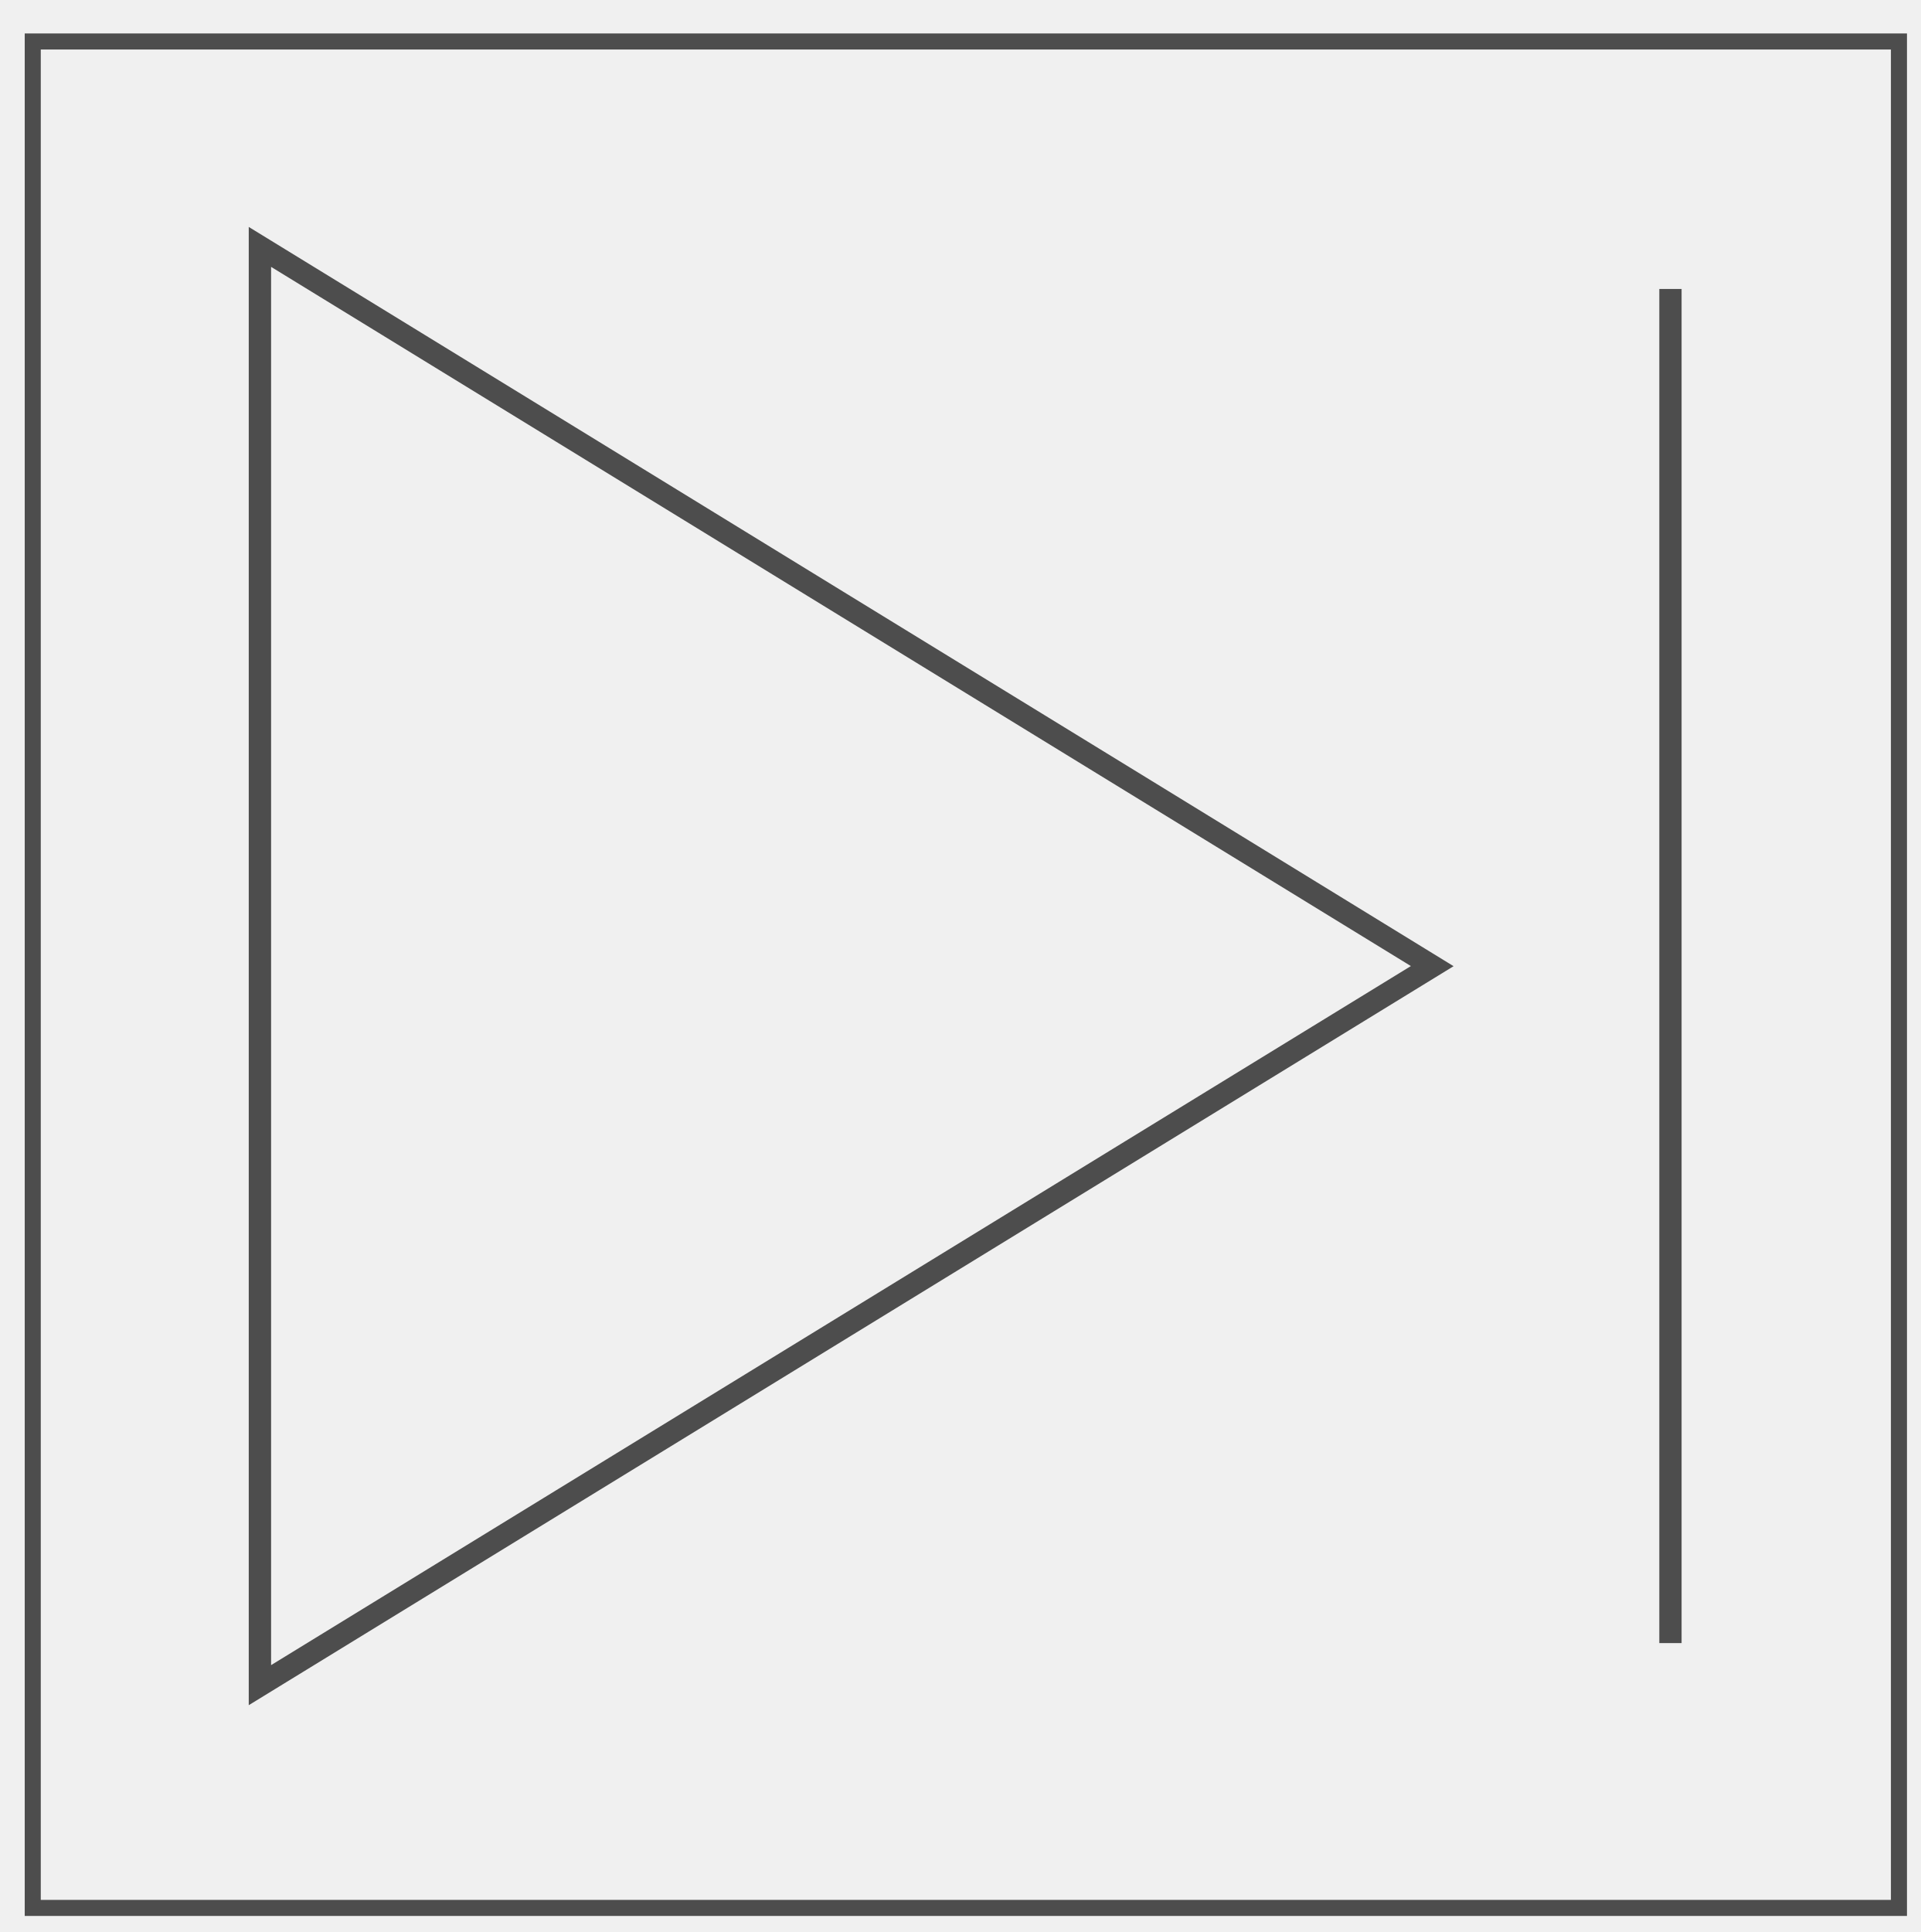
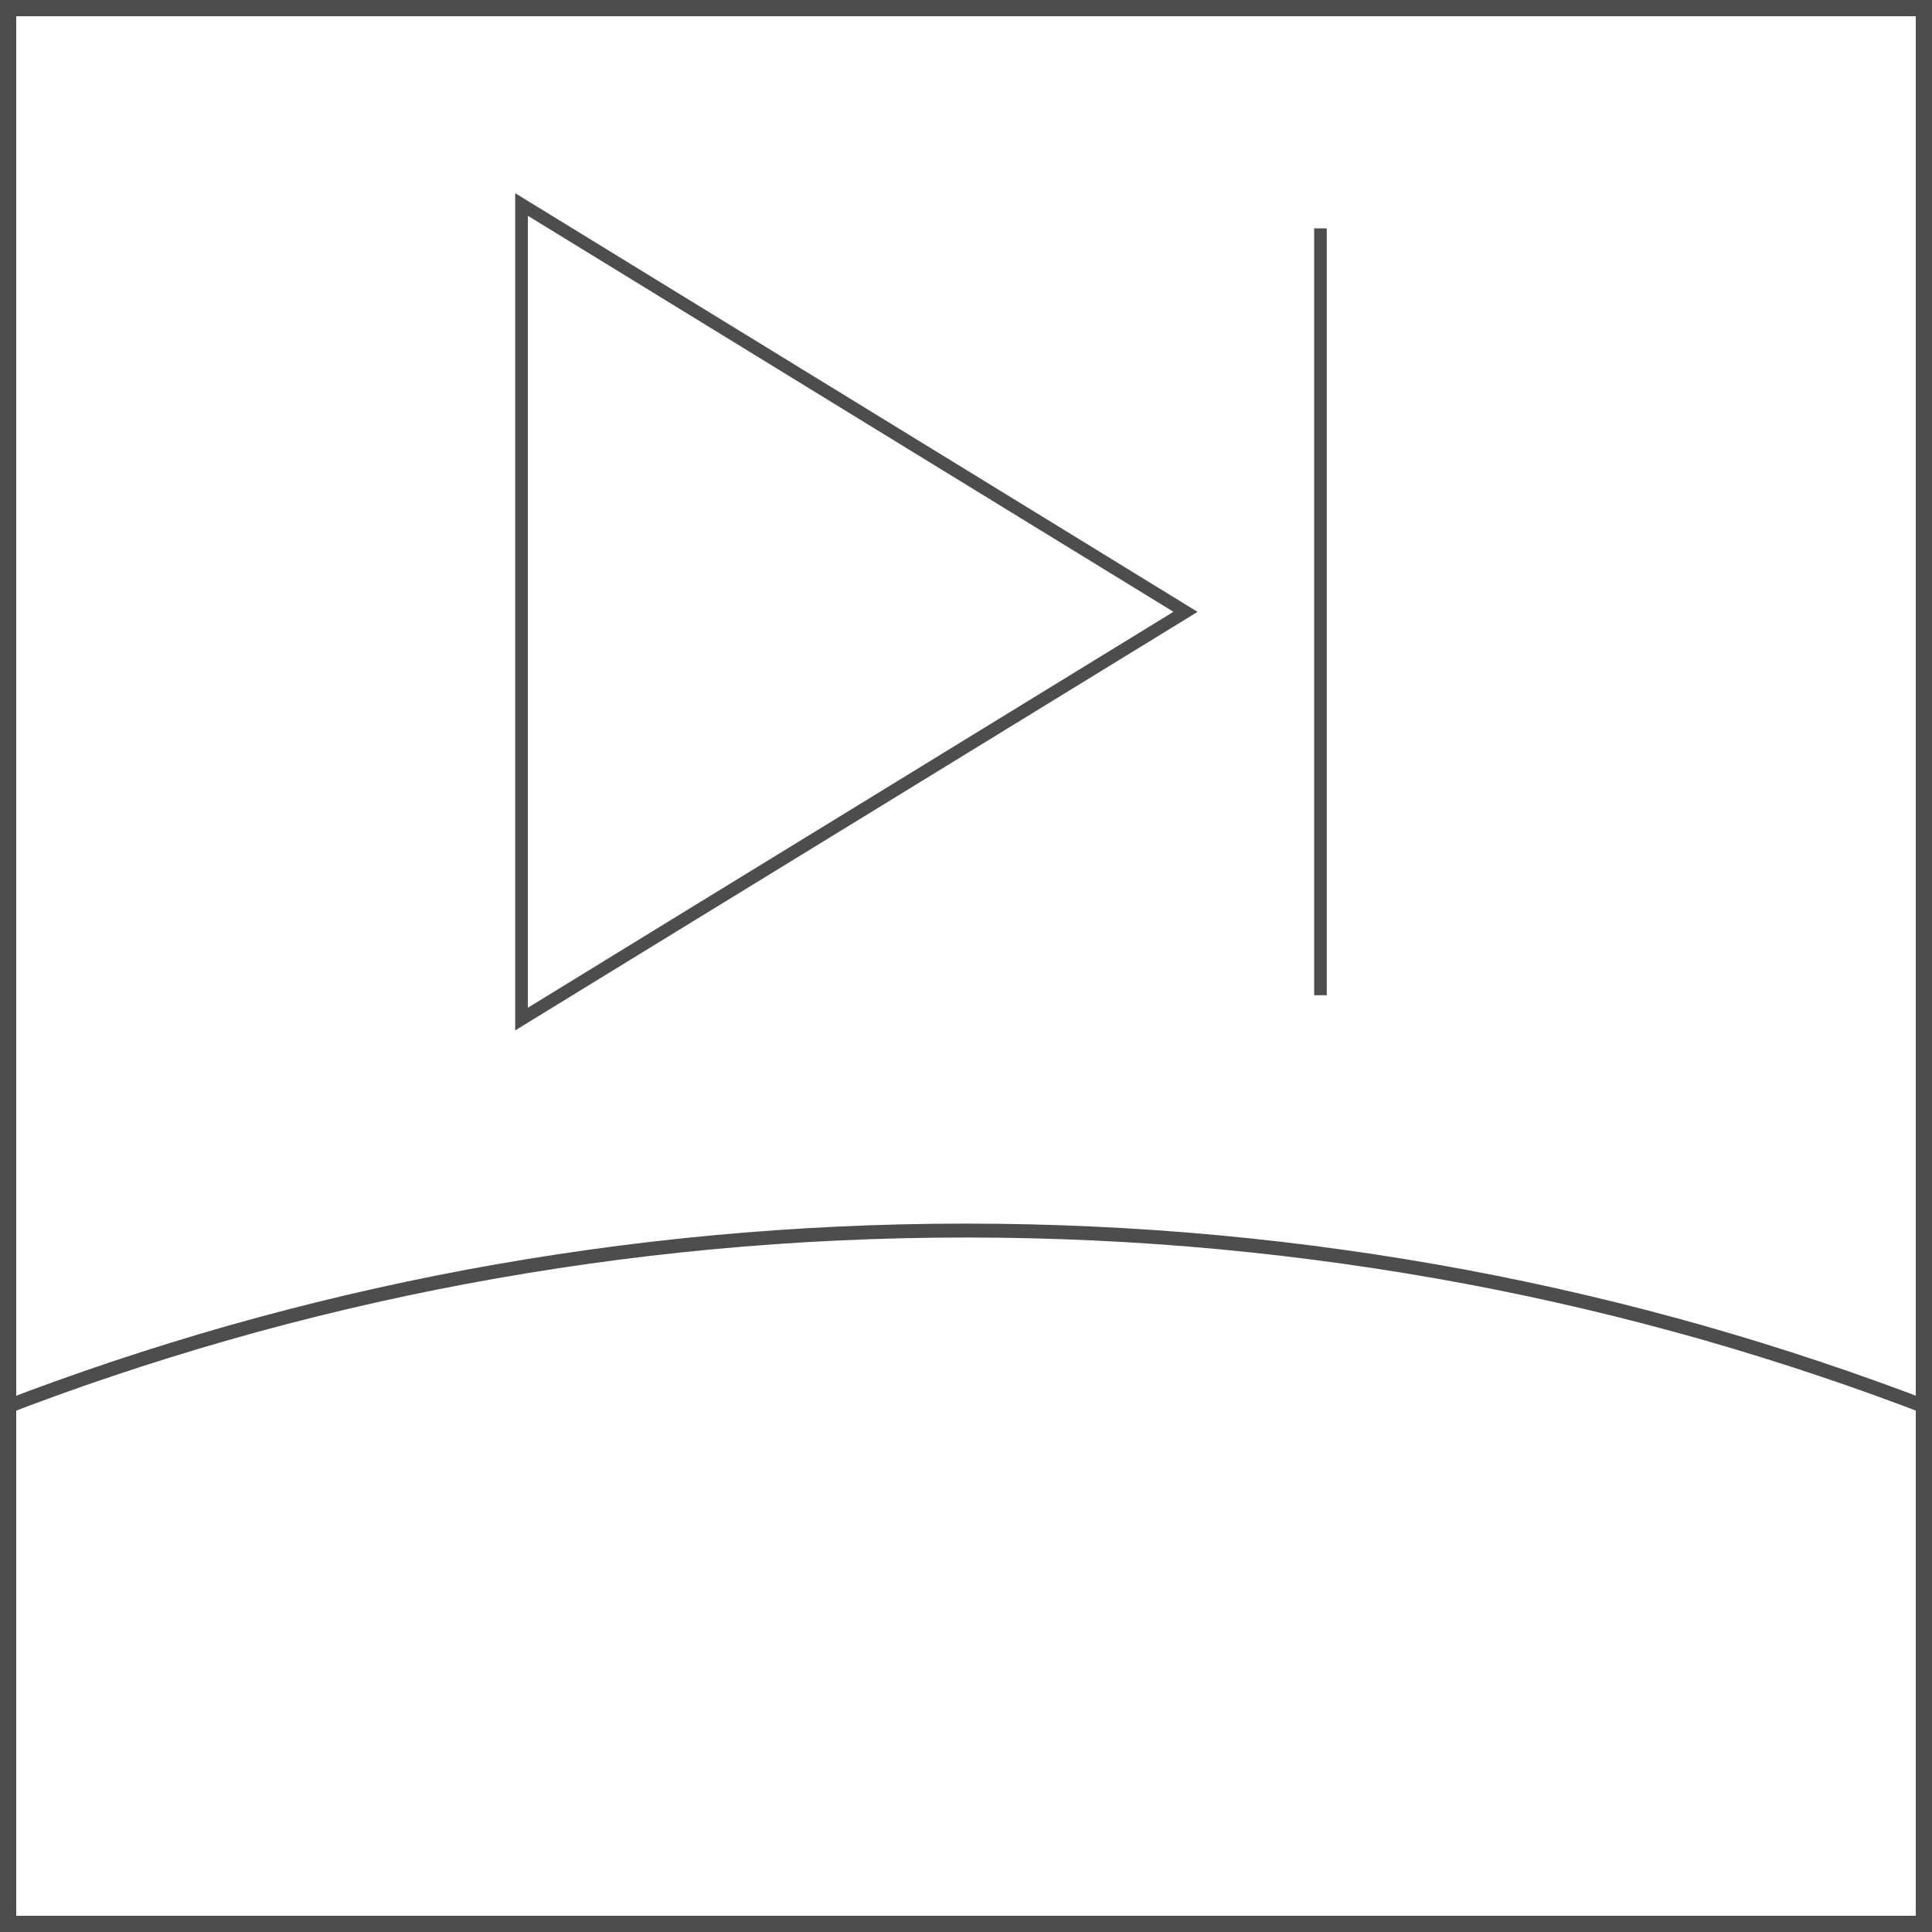
- <svg xmlns="http://www.w3.org/2000/svg" version="1.1" id="Layer_1" x="0px" y="0px" viewBox="0 0 29.91 30.086" style="enable-background:new 0 0 29.91 30.086;" xml:space="preserve">
-   <style type="text/css">
- 	.st0{fill:#115C78;}
- 	.st1{fill-rule:evenodd;clip-rule:evenodd;fill:#4D4D4D;}
- 	.st2{fill:#4D4D4D;}
- 	.st3{fill-rule:evenodd;clip-rule:evenodd;}
- 	.st4{fill:#FFFFFF;}
- 	.st5{fill:none;}
- 	.st6{fill:none;stroke:#4D4D4D;stroke-width:0.3;stroke-miterlimit:10;}
- 	.st7{fill:#4D4D4D;stroke:#4D4D4D;stroke-width:0.1;stroke-miterlimit:10;}
- 	.st8{fill:#F0047F;}
- 	.st9{fill:none;stroke:#4D4D4D;stroke-width:0;stroke-linecap:round;stroke-linejoin:round;}
- 	.st10{fill:none;stroke:#4D4D4D;stroke-width:0.25;stroke-miterlimit:10;}
- 	.st11{fill:none;stroke:#4D4D4D;stroke-width:0.2;stroke-miterlimit:10;}
- 	.st12{fill:none;stroke:#4D4D4D;stroke-width:0.8;stroke-miterlimit:10;}
- 	.st13{fill:#4D4D4D;stroke:#4D4D4D;stroke-width:0.3;stroke-miterlimit:10;}
- 	.st14{fill:none;stroke:#4D4D4D;stroke-width:0.24;stroke-miterlimit:10;}
- </style>
-   <g>
-     <g>
-       <g>
-         <path class="st2" d="M17.946,12.166l-4.691-2.877L8.565,6.411L3.874,3.534v5.755v5.755v5.755v5.755l4.691-2.877l4.691-2.877     l4.691-2.877l4.691-2.877L17.946,12.166z M17.535,17.765l-4.438,2.722L8.66,23.208L4.222,25.93v-5.443v-5.443V9.599V4.156     L8.66,6.878L13.097,9.6l4.438,2.722l4.438,2.722L17.535,17.765z" />
-       </g>
-     </g>
-   </g>
-   <g>
-     <g>
-       <polygon class="st2" points="26.103,4.5 26.016,4.5 25.929,4.5 25.842,4.5 25.842,9.772 25.842,15.043 25.842,20.315     25.842,25.587 25.929,25.587 26.016,25.587 26.103,25.587 26.189,25.587 26.189,20.315 26.189,15.043 26.189,9.772 26.189,4.5       " />
-     </g>
-   </g>
-   <polygon class="st10" points="0.51,0.646 7.776,0.646 15.042,0.646 22.308,0.646 29.574,0.646 29.574,7.913 29.574,15.179   29.574,22.445 29.574,29.711 22.308,29.711 15.042,29.711 7.776,29.711 0.51,29.711 0.51,22.445 0.51,15.179 0.51,7.913 " />
+ <svg xmlns="http://www.w3.org/2000/svg" width="30" height="30" viewBox="0 0 30 30" fill="none">
+   <rect width="30" height="30" fill="white" />
+   <path d="M30 30H22.5H15H7.5H0V22.5V15.001V7.5V0H7.5H15H22.5H30V7.5V14.999V22.499V30ZM0.252 29.748H7.626H15H22.374H29.748V22.374V15.001V7.626V0.252H22.374H15H7.626H0.252V7.626V14.999V22.373V29.748Z" fill="#4D4D4D" />
+   <path d="M30 22V21.942V21.884V21.826V21.768C28.844 21.323 27.66 20.928 26.453 20.584C25.245 20.241 24.012 19.951 22.758 19.716C21.505 19.482 20.228 19.303 18.934 19.182C17.64 19.062 16.328 19 15 19C13.672 19 12.359 19.062 11.066 19.182C9.771 19.303 8.495 19.482 7.242 19.716C5.988 19.951 4.755 20.242 3.547 20.584C2.339 20.928 1.156 21.323 0 21.768V21.826V21.884V21.942V22C1.155 21.552 2.338 21.155 3.546 20.809C4.753 20.464 5.986 20.172 7.241 19.936C8.495 19.701 9.771 19.52 11.066 19.399C12.36 19.278 13.673 19.216 15.002 19.216C16.33 19.216 17.643 19.278 18.938 19.399C20.232 19.521 21.508 19.701 22.762 19.936C24.017 20.172 25.249 20.465 26.457 20.809C27.661 21.155 28.845 21.552 30 22Z" fill="#4D4D4D" />
+   <path d="M15.947 7.875L13.298 6.25L10.649 4.625L8 3V6.25V9.5V12.75V16L10.649 14.375L13.298 12.751L15.947 11.126L18.596 9.501L15.947 7.875ZM15.715 11.037L13.209 12.574L10.703 14.11L8.197 15.648V12.574V9.5V6.425V3.351L10.703 4.888L13.209 6.426L15.715 7.963L18.221 9.5L15.715 11.037Z" fill="#4D4D4D" />
+   <path d="M20.553 3.546H20.504H20.455H20.406V6.523V9.499V12.477V15.454H20.455H20.504H20.553H20.602V12.477V9.499V6.523V3.546H20.553Z" fill="#4D4D4D" />
</svg>
